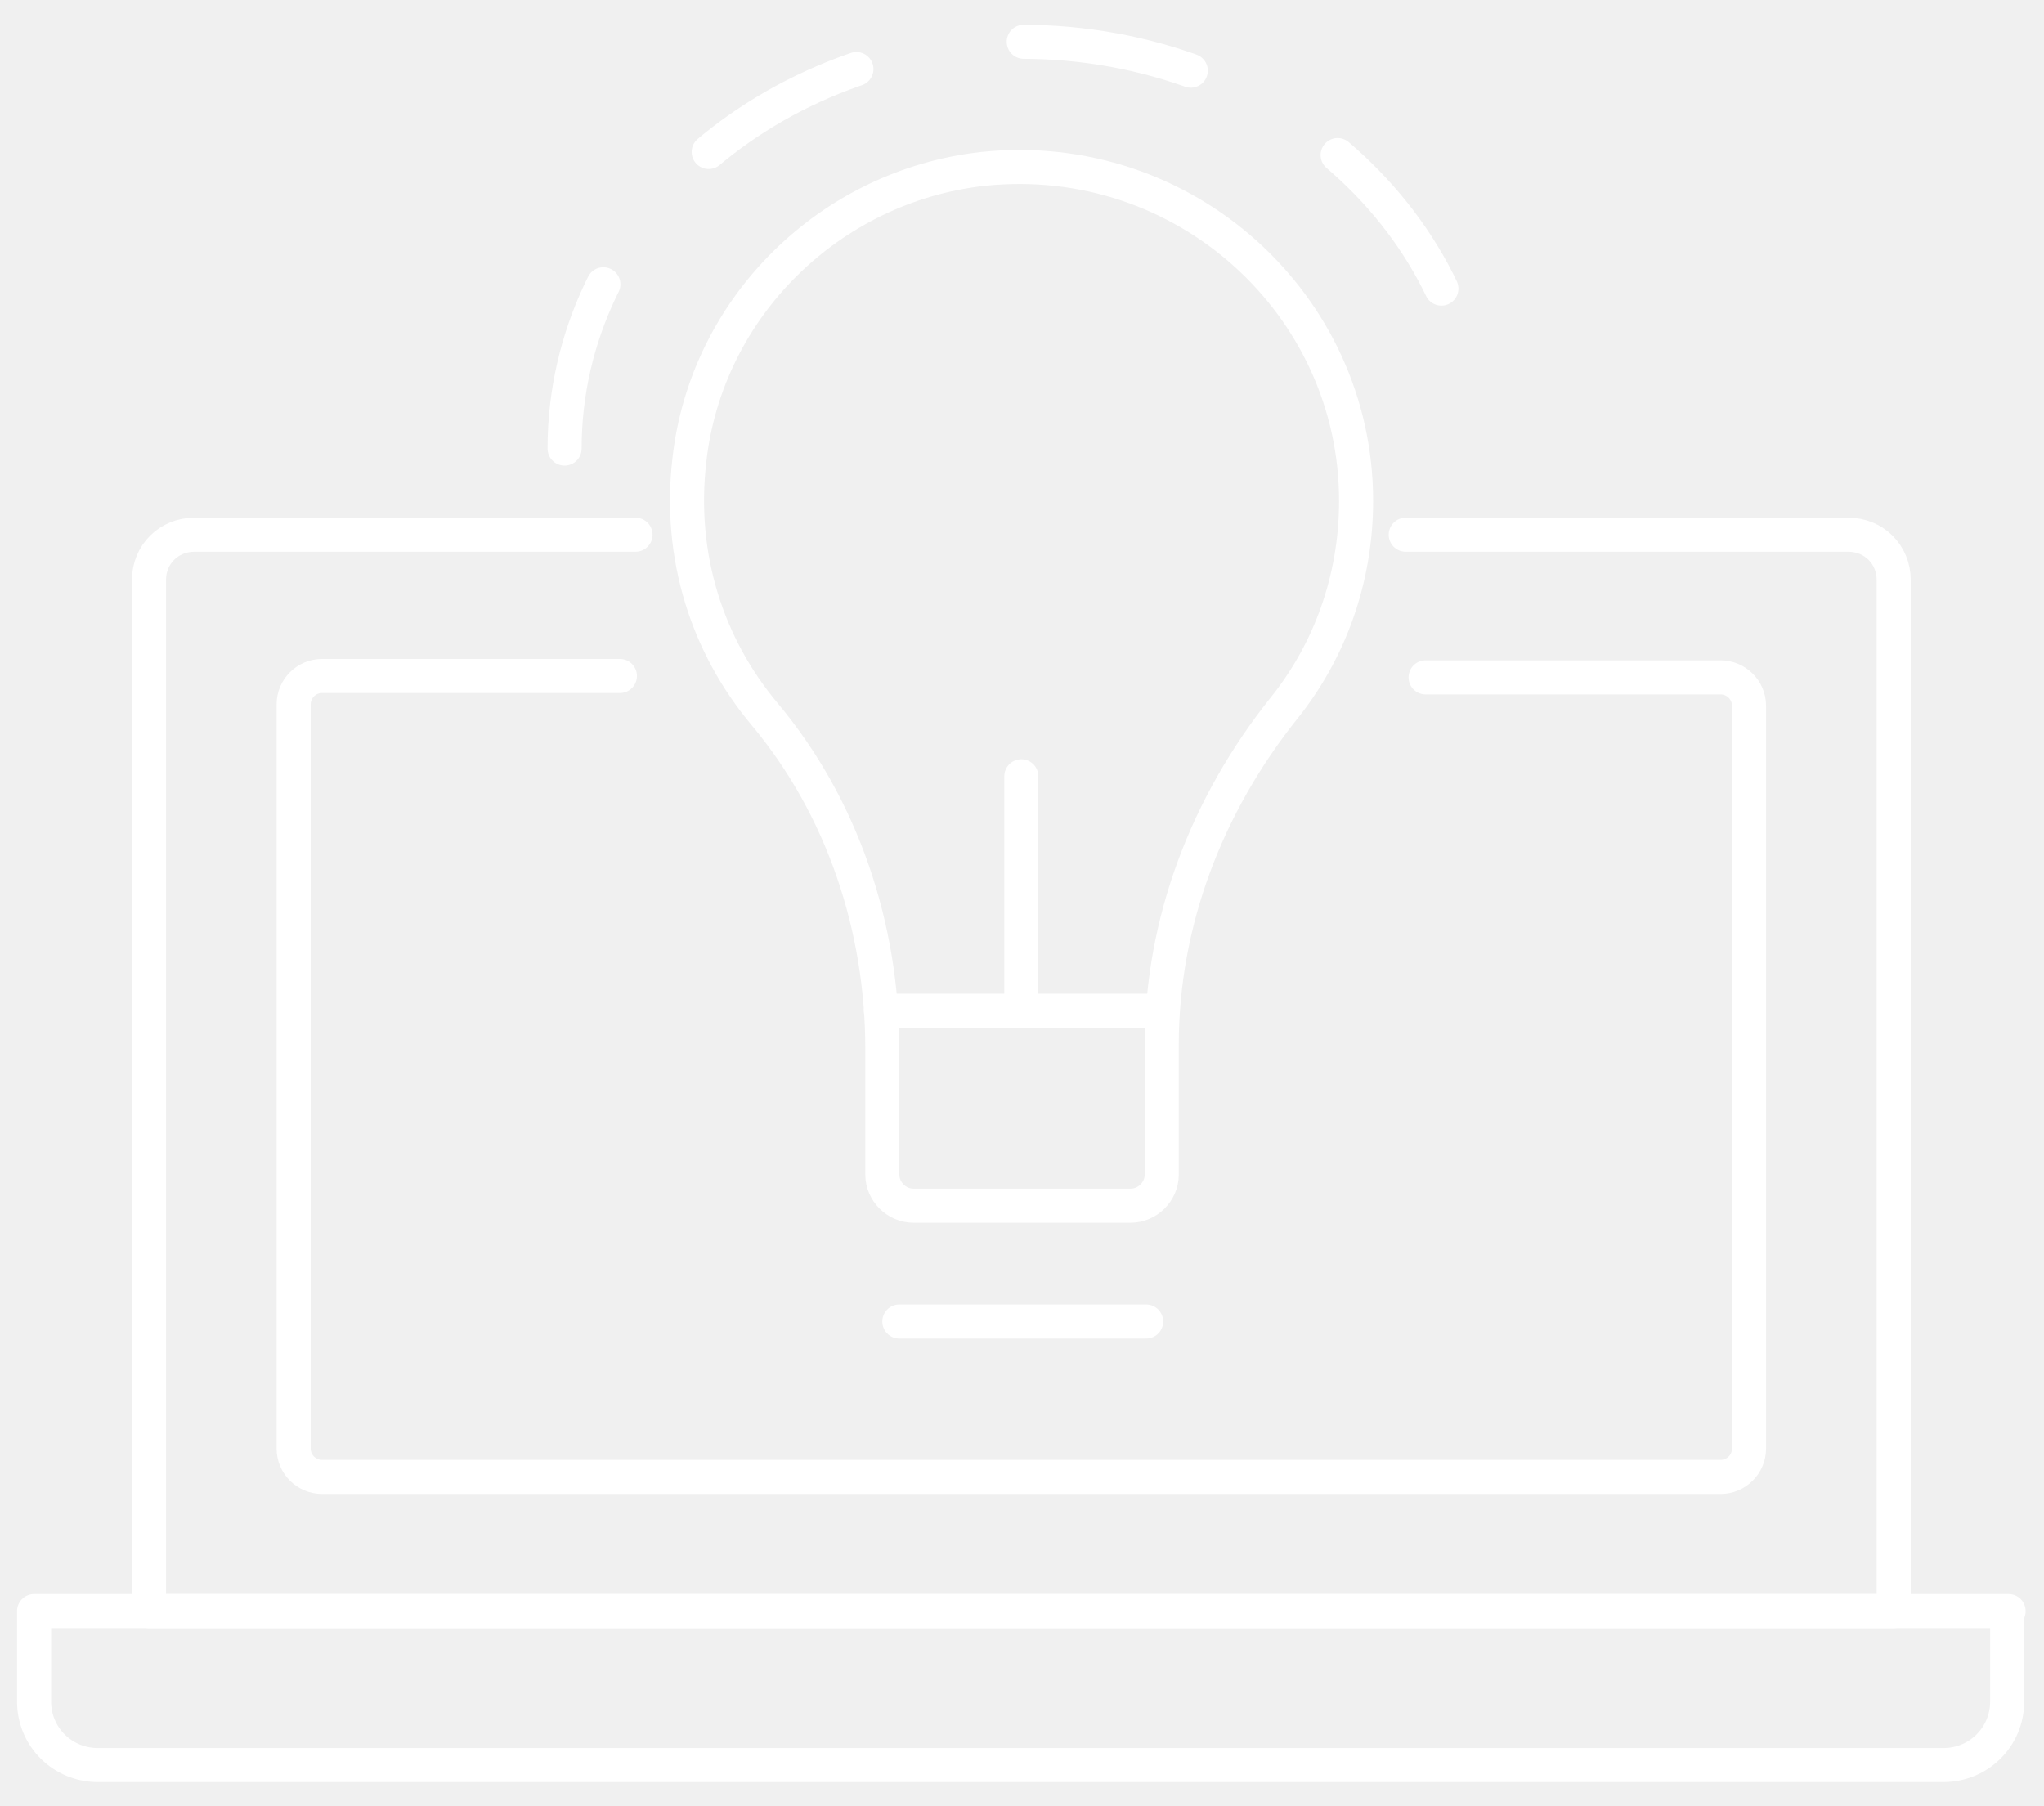
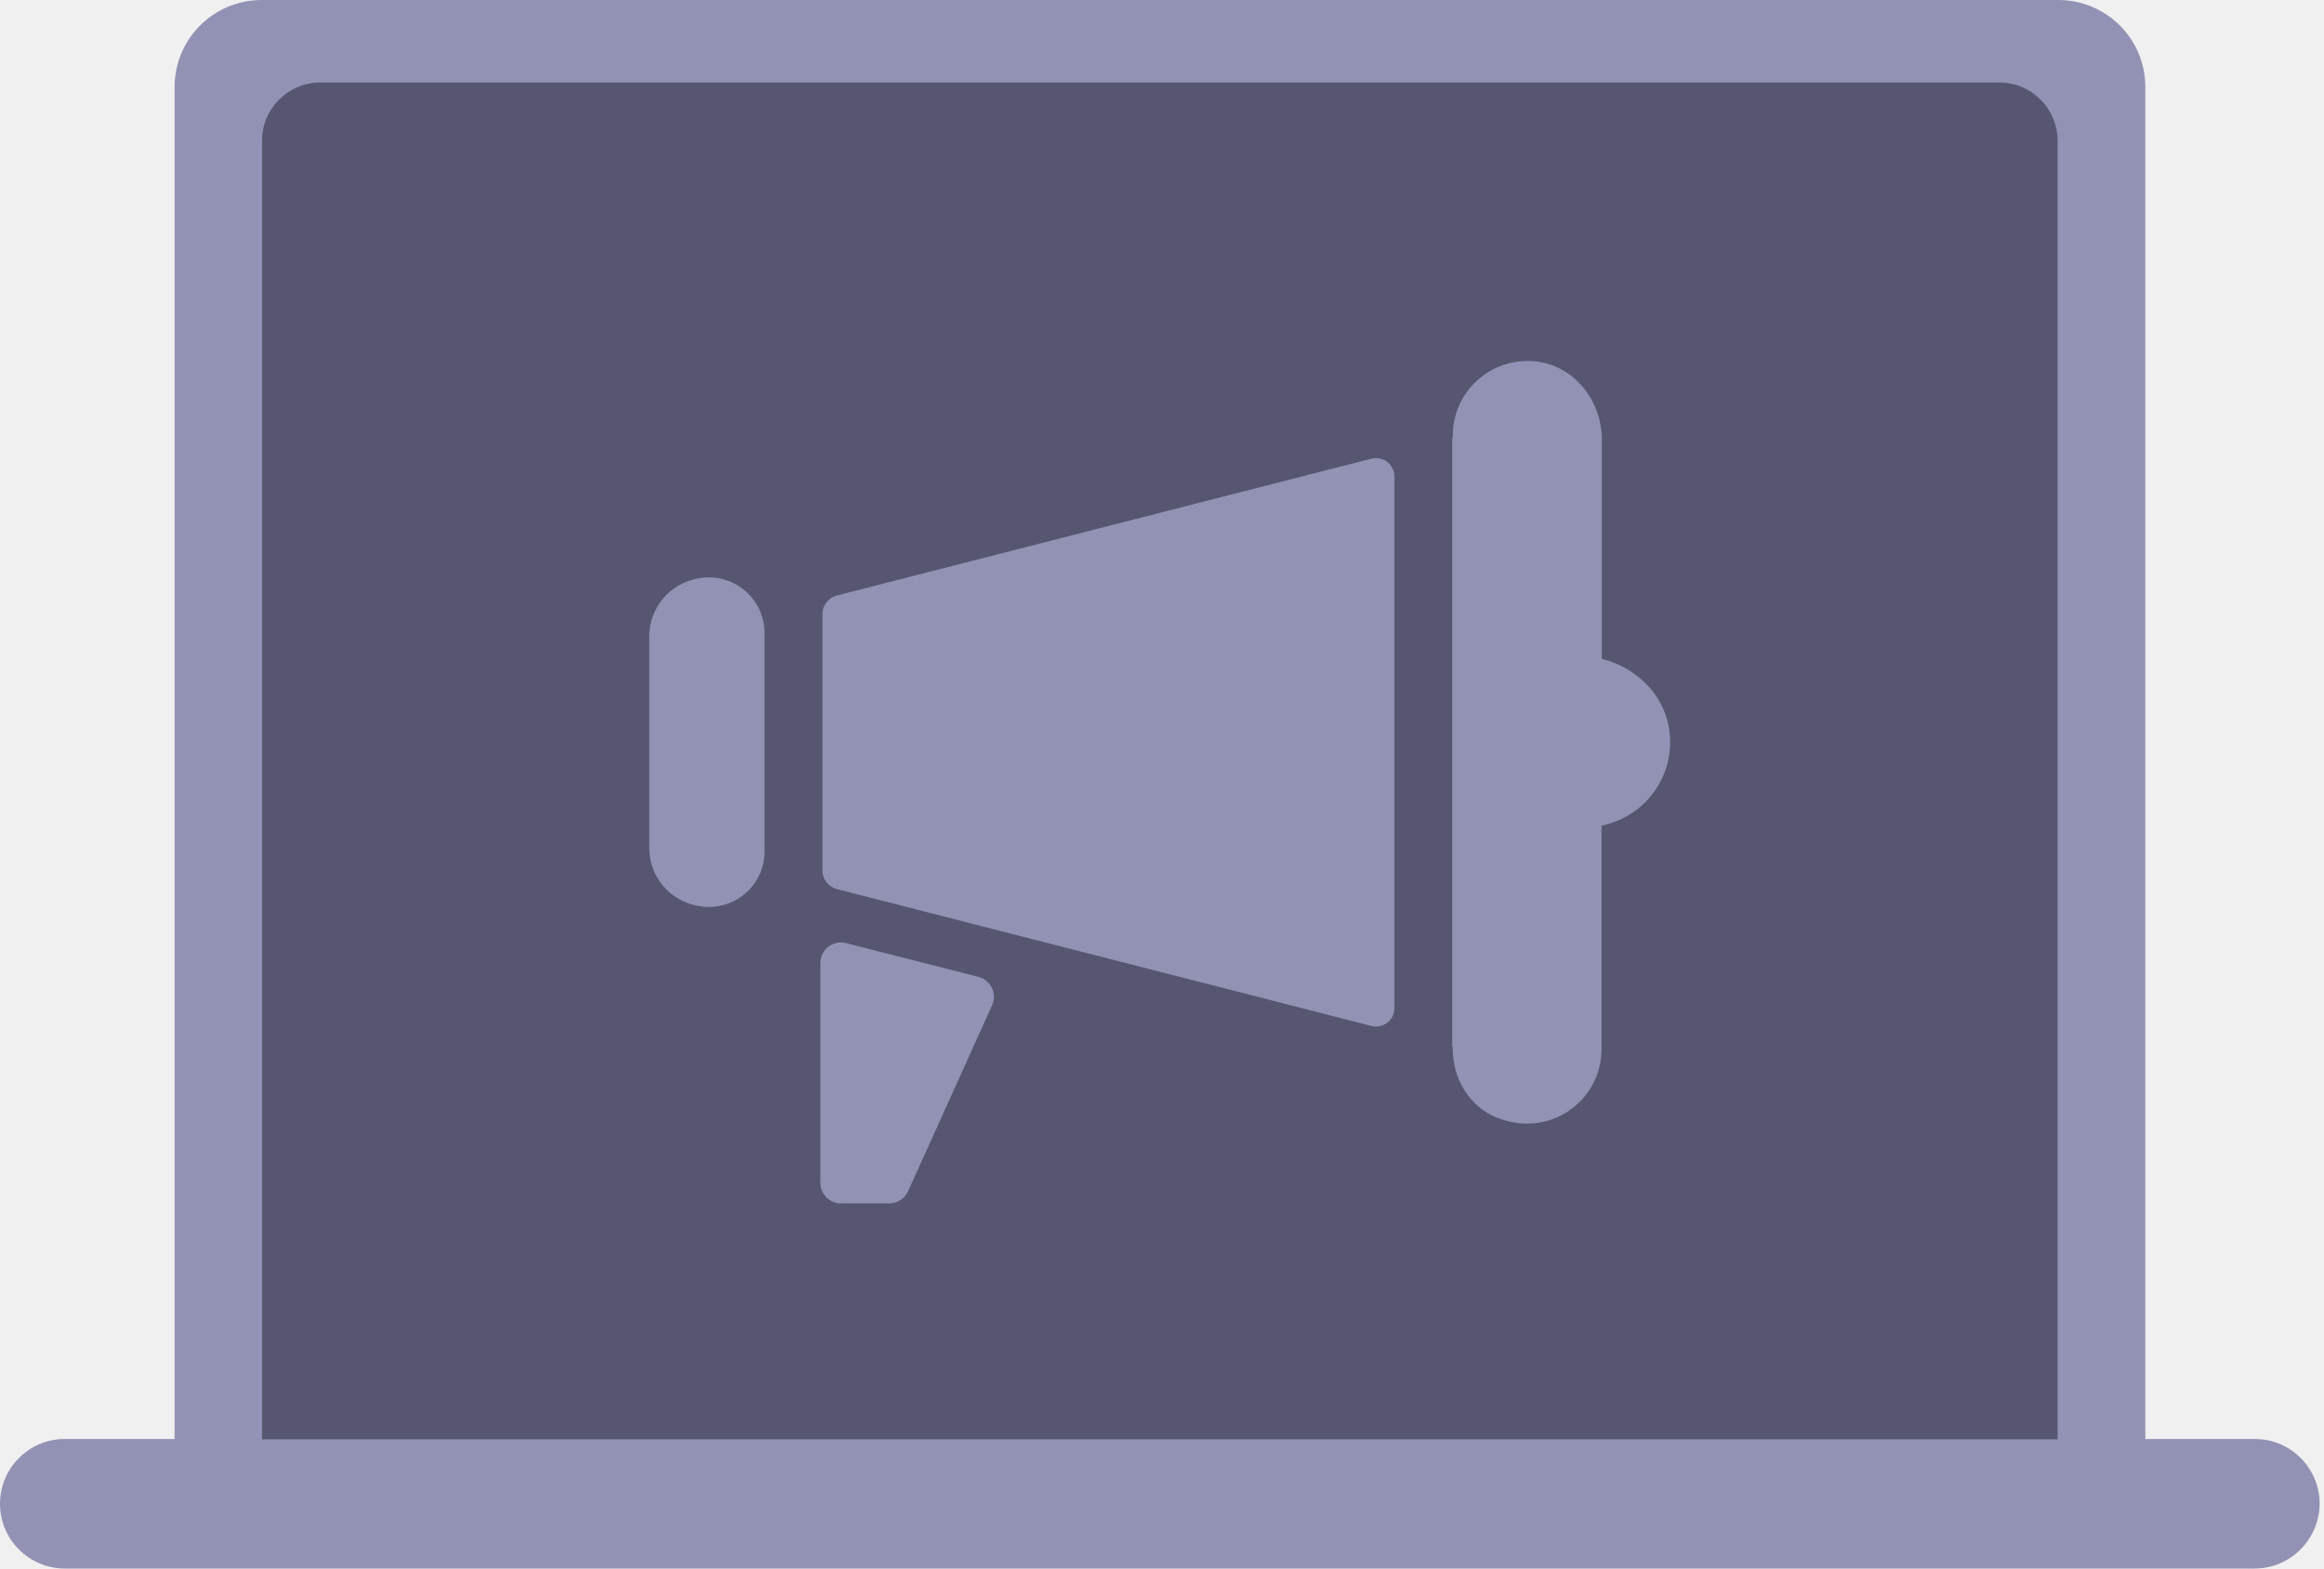
- <svg xmlns="http://www.w3.org/2000/svg" width="60" height="53" viewBox="0 0 60 53" fill="none">
-   <path d="M58.961 47.294H1V49.948C1 50.985 1.833 51.814 2.874 51.814H57.045C58.086 51.814 58.919 50.985 58.919 49.948V47.294H58.961Z" stroke="white" stroke-miterlimit="10" stroke-linecap="round" stroke-linejoin="round" />
-   <path d="M41.264 15.697H54.255C55.005 15.697 55.588 16.278 55.588 17.024V47.294H4.373V17.024C4.373 16.278 4.956 15.697 5.705 15.697H18.655" stroke="white" stroke-miterlimit="10" stroke-linecap="round" stroke-linejoin="round" />
-   <path d="M41.847 19.885H50.508C50.966 19.885 51.341 20.259 51.341 20.715V42.526C51.341 42.982 50.966 43.355 50.508 43.355H9.453C8.995 43.355 8.62 42.982 8.62 42.526V20.673C8.62 20.217 8.995 19.844 9.453 19.844H18.197" stroke="white" stroke-miterlimit="10" stroke-linecap="round" stroke-linejoin="round" />
-   <path d="M39.807 14.702C39.807 8.938 34.769 4.336 28.856 4.958C24.359 5.455 20.736 9.021 20.237 13.5C19.904 16.361 20.778 18.973 22.444 20.963C24.734 23.7 25.9 27.225 25.9 30.791V34.481C25.9 34.979 26.316 35.394 26.816 35.394H33.186C33.686 35.394 34.102 34.979 34.102 34.481V30.666C34.102 27.059 35.435 23.617 37.683 20.798C39.016 19.139 39.807 17.024 39.807 14.702Z" stroke="white" stroke-miterlimit="10" stroke-linecap="round" stroke-linejoin="round" />
-   <path d="M25.858 29.671H34.102" stroke="white" stroke-miterlimit="10" stroke-linecap="round" stroke-linejoin="round" />
-   <path d="M29.98 29.671V22.788" stroke="white" stroke-miterlimit="10" stroke-linecap="round" stroke-linejoin="round" />
-   <path d="M16.573 13.168C16.573 6.575 22.569 1.226 29.98 1.226C37.392 1.226 43.388 6.575 43.388 13.168" stroke="white" stroke-miterlimit="10" stroke-linecap="round" stroke-linejoin="round" stroke-dasharray="5 5" />
-   <path d="M26.399 38.794H33.644" stroke="white" stroke-miterlimit="10" stroke-linecap="round" stroke-linejoin="round" />
+ <svg xmlns="http://www.w3.org/2000/svg" width="80" height="54" viewBox="0 0 80 54" fill="none">
+   <path d="M77.61 54H2.23C1 54 0 53 0 51.77C0 50.54 1 49.54 2.23 49.54H77.62C78.85 49.54 79.85 50.54 79.85 51.77C79.84 53 78.84 54 77.61 54Z" fill="#9292B5" />
+   <path d="M73.84 52.65H6.01V3C6.01 1.34 7.35 0 9.01 0H70.85C72.51 0 73.85 1.34 73.85 3V52.65H73.84Z" fill="#9292B5" />
+   <path d="M68.82 2.84H11.02C9.92 2.84 9.02 3.74 9.02 4.84V49.55H70.83V4.84C70.82 3.73 69.93 2.84 68.82 2.84Z" fill="#565670" />
+   <path d="M47.21 15.79L28.81 20.5C28.52 20.57 28.31 20.84 28.31 21.14V29.97C28.31 30.27 28.51 30.53 28.81 30.61L47.21 35.32C47.61 35.42 48 35.12 48 34.71V16.4C48 15.99 47.61 15.69 47.21 15.79Z" fill="#9292B5" />
+   <path d="M57.44 25C57.23 23.86 56.3 22.99 55.18 22.69L55.14 22.68V15.13C55.14 13.79 54.18 12.57 52.84 12.44C51.31 12.29 50.01 13.49 50.01 14.99V15.08H49.99V36.03H50.01V36.12C50.01 37.13 50.58 38.09 51.51 38.47C53.36 39.22 55.13 37.88 55.13 36.12V28.43L55.32 28.38C56.78 27.98 57.73 26.54 57.44 25Z" fill="#9292B5" />
+   <path d="M24.05 19.91L24 19.92C23.05 20.1 22.35 20.93 22.35 21.9V29.2C22.35 30.17 23.04 31 24 31.18L24.05 31.19C25.23 31.41 26.32 30.51 26.32 29.31V21.8C26.32 20.6 25.23 19.69 24.05 19.91Z" fill="#9292B5" />
+   <path d="M28.24 33.15V40.72C28.24 41.11 28.56 41.43 28.95 41.43H30.61C30.89 41.43 31.14 41.27 31.26 41.01L34.15 34.61C34.33 34.21 34.11 33.74 33.68 33.63L29.13 32.47C28.68 32.35 28.24 32.69 28.24 33.15Z" fill="#9292B5" />
</svg>
